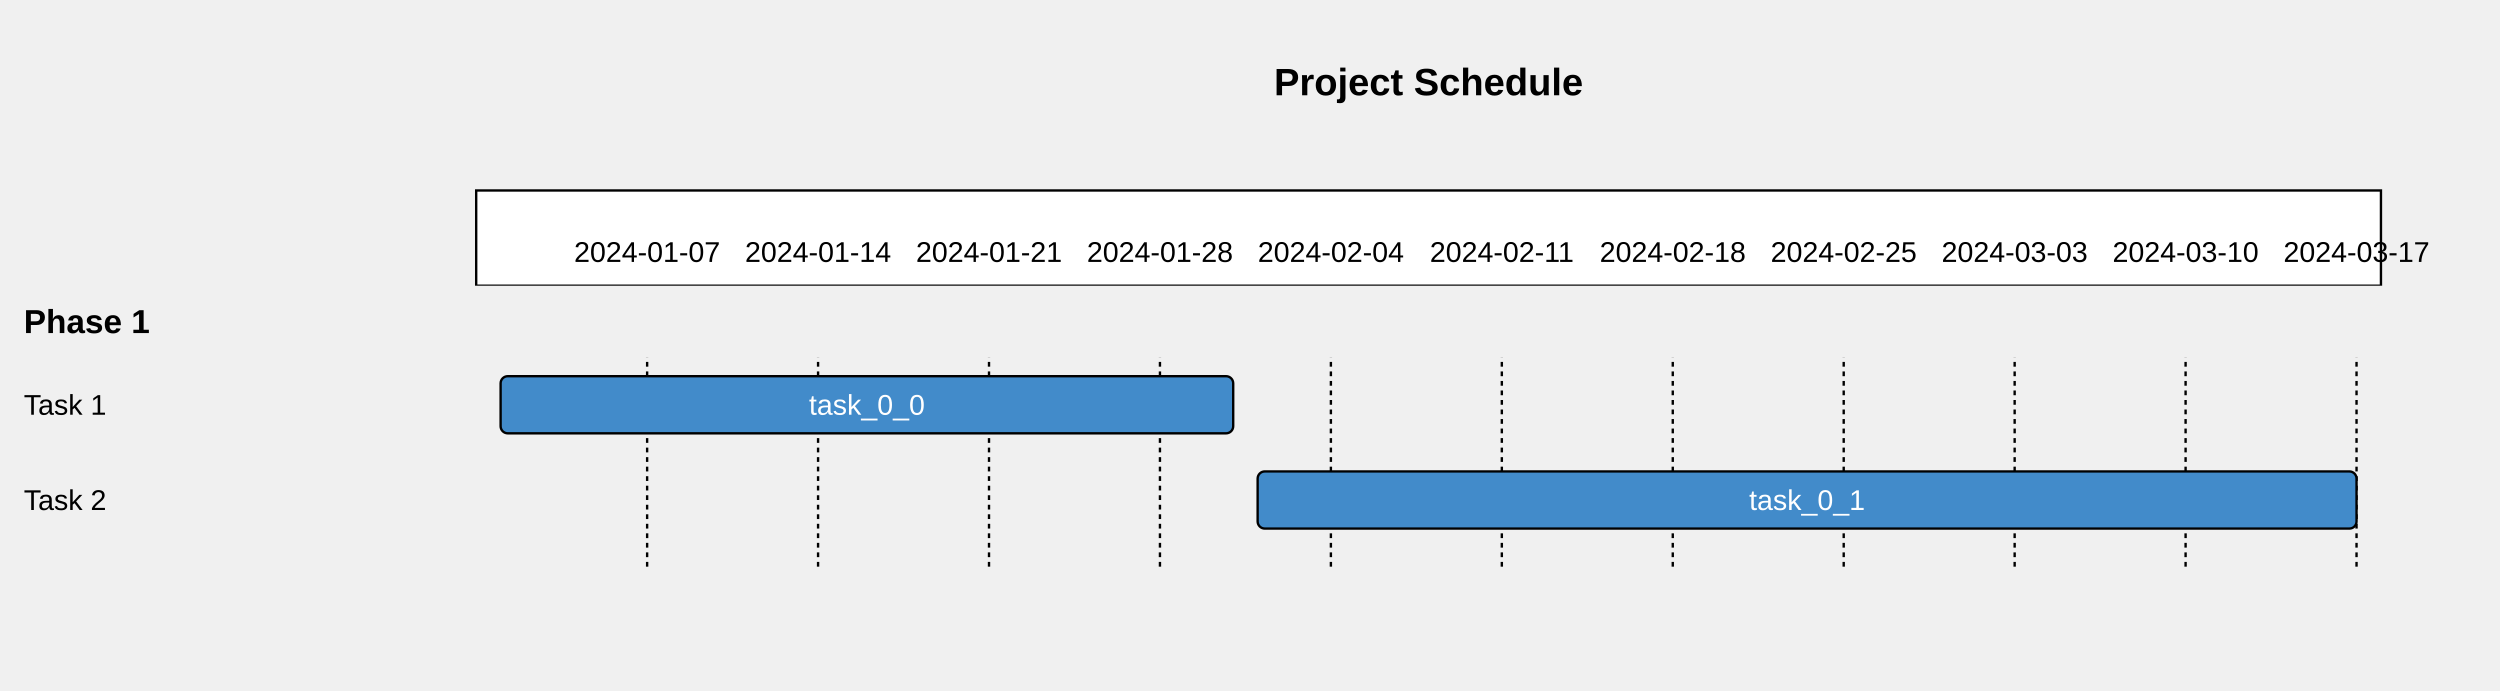
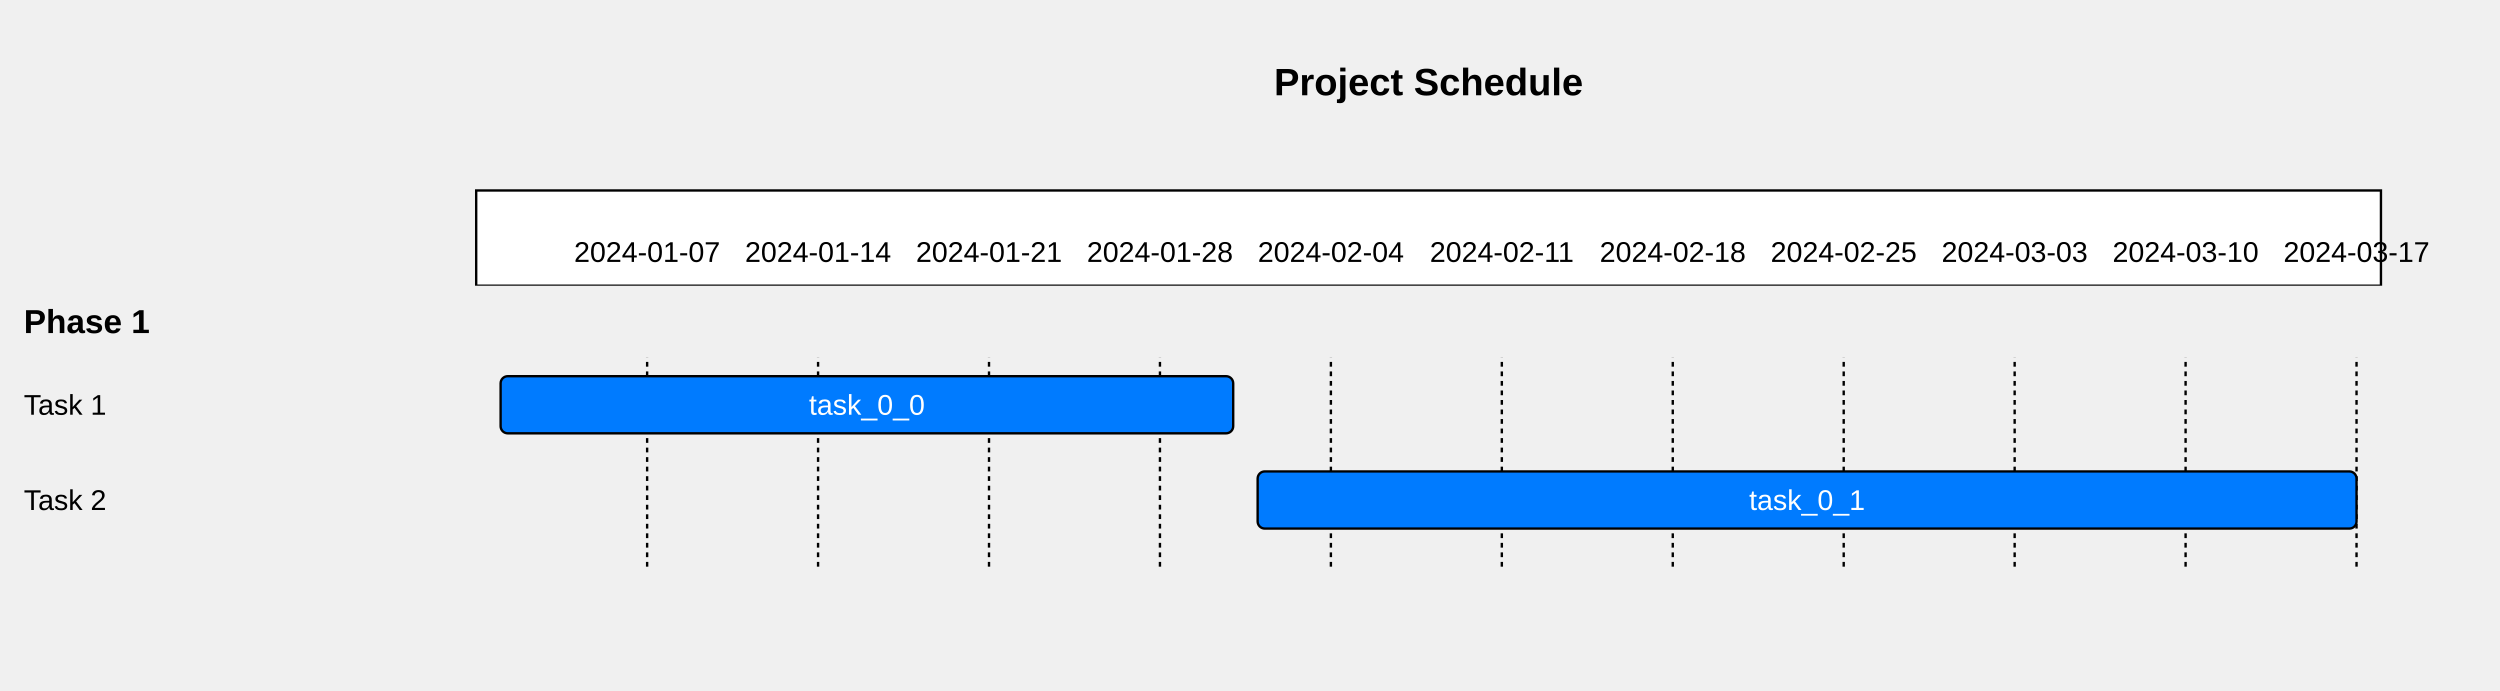
<svg xmlns="http://www.w3.org/2000/svg" width="1050.0" height="290.0" viewBox="0 0 1050 290" version="1.2" baseProfile="tiny">
  <text fill="#000000" x="600.0" y="40.0" text-anchor="middle" font-family="Arial, Helvetica, sans-serif" font-size="16.0" font-weight="bold">Project Schedule</text>
  <rect fill="#ffffff" stroke="#000000" stroke-width="1" x="200.0" y="80.0" width="800.0" height="40.0" />
  <text fill="#000000" x="271.795" y="110.0" text-anchor="middle" font-family="Arial, Helvetica, sans-serif" font-size="12.0">2024-01-07</text>
  <text fill="#000000" x="343.59" y="110.0" text-anchor="middle" font-family="Arial, Helvetica, sans-serif" font-size="12.0">2024-01-14</text>
  <text fill="#000000" x="415.385" y="110.0" text-anchor="middle" font-family="Arial, Helvetica, sans-serif" font-size="12.0">2024-01-21</text>
  <text fill="#000000" x="487.179" y="110.0" text-anchor="middle" font-family="Arial, Helvetica, sans-serif" font-size="12.0">2024-01-28</text>
  <text fill="#000000" x="558.974" y="110.0" text-anchor="middle" font-family="Arial, Helvetica, sans-serif" font-size="12.0">2024-02-04</text>
  <text fill="#000000" x="630.769" y="110.0" text-anchor="middle" font-family="Arial, Helvetica, sans-serif" font-size="12.0">2024-02-11</text>
  <text fill="#000000" x="702.564" y="110.0" text-anchor="middle" font-family="Arial, Helvetica, sans-serif" font-size="12.0">2024-02-18</text>
  <text fill="#000000" x="774.359" y="110.0" text-anchor="middle" font-family="Arial, Helvetica, sans-serif" font-size="12.0">2024-02-25</text>
  <text fill="#000000" x="846.154" y="110.0" text-anchor="middle" font-family="Arial, Helvetica, sans-serif" font-size="12.0">2024-03-03</text>
  <text fill="#000000" x="917.949" y="110.0" text-anchor="middle" font-family="Arial, Helvetica, sans-serif" font-size="12.0">2024-03-10</text>
  <text fill="#000000" x="989.744" y="110.0" text-anchor="middle" font-family="Arial, Helvetica, sans-serif" font-size="12.0">2024-03-17</text>
  <line stroke="#000000" stroke-width="1" x1="271.795" y1="120.0" x2="271.795" y2="240.0" stroke-dasharray="2,2" />
  <line stroke="#000000" stroke-width="1" x1="343.59" y1="120.0" x2="343.59" y2="240.0" stroke-dasharray="2,2" />
  <line stroke="#000000" stroke-width="1" x1="415.385" y1="120.0" x2="415.385" y2="240.0" stroke-dasharray="2,2" />
  <line stroke="#000000" stroke-width="1" x1="487.179" y1="120.0" x2="487.179" y2="240.0" stroke-dasharray="2,2" />
  <line stroke="#000000" stroke-width="1" x1="558.974" y1="120.0" x2="558.974" y2="240.0" stroke-dasharray="2,2" />
  <line stroke="#000000" stroke-width="1" x1="630.769" y1="120.0" x2="630.769" y2="240.0" stroke-dasharray="2,2" />
  <line stroke="#000000" stroke-width="1" x1="702.564" y1="120.0" x2="702.564" y2="240.0" stroke-dasharray="2,2" />
  <line stroke="#000000" stroke-width="1" x1="774.359" y1="120.0" x2="774.359" y2="240.0" stroke-dasharray="2,2" />
  <line stroke="#000000" stroke-width="1" x1="846.154" y1="120.0" x2="846.154" y2="240.0" stroke-dasharray="2,2" />
  <line stroke="#000000" stroke-width="1" x1="917.949" y1="120.0" x2="917.949" y2="240.0" stroke-dasharray="2,2" />
  <line stroke="#000000" stroke-width="1" x1="989.744" y1="120.0" x2="989.744" y2="240.0" stroke-dasharray="2,2" />
  <rect fill="#f0f0f0" stroke="none" x="0.0" y="120.0" width="1050.0" height="30.0" />
  <text fill="#000000" x="10.0" y="139.9" font-family="Arial, Helvetica, sans-serif" font-size="14.0" font-weight="bold">Phase 1</text>
  <text fill="#000000" x="10.0" y="174.2" font-family="Arial, Helvetica, sans-serif" font-size="12.0">Task 1</text>
-   <rect fill="#428BCA" stroke="#000000" stroke-width="1" x="210.256" y="158.0" width="307.692" height="24.0" rx="3.0" ry="3.0" />
+   <rect fill="#007bff" stroke="#000000" stroke-width="1" x="210.256" y="158.0" width="307.692" height="24.0" rx="3.0" ry="3.0" />
  <text fill="#ffffff" x="364.103" y="174.2" text-anchor="middle" font-family="Arial, Helvetica, sans-serif" font-size="12.0">task_0_0</text>
  <text fill="#000000" x="10.0" y="214.2" font-family="Arial, Helvetica, sans-serif" font-size="12.0">Task 2</text>
-   <rect fill="#428BCA" stroke="#000000" stroke-width="1" x="528.205" y="198.0" width="461.538" height="24.0" rx="3.0" ry="3.0" />
+   <rect fill="#007bff" stroke="#000000" stroke-width="1" x="528.205" y="198.0" width="461.538" height="24.0" rx="3.0" ry="3.0" />
  <text fill="#ffffff" x="758.974" y="214.2" text-anchor="middle" font-family="Arial, Helvetica, sans-serif" font-size="12.0">task_0_1</text>
</svg>
